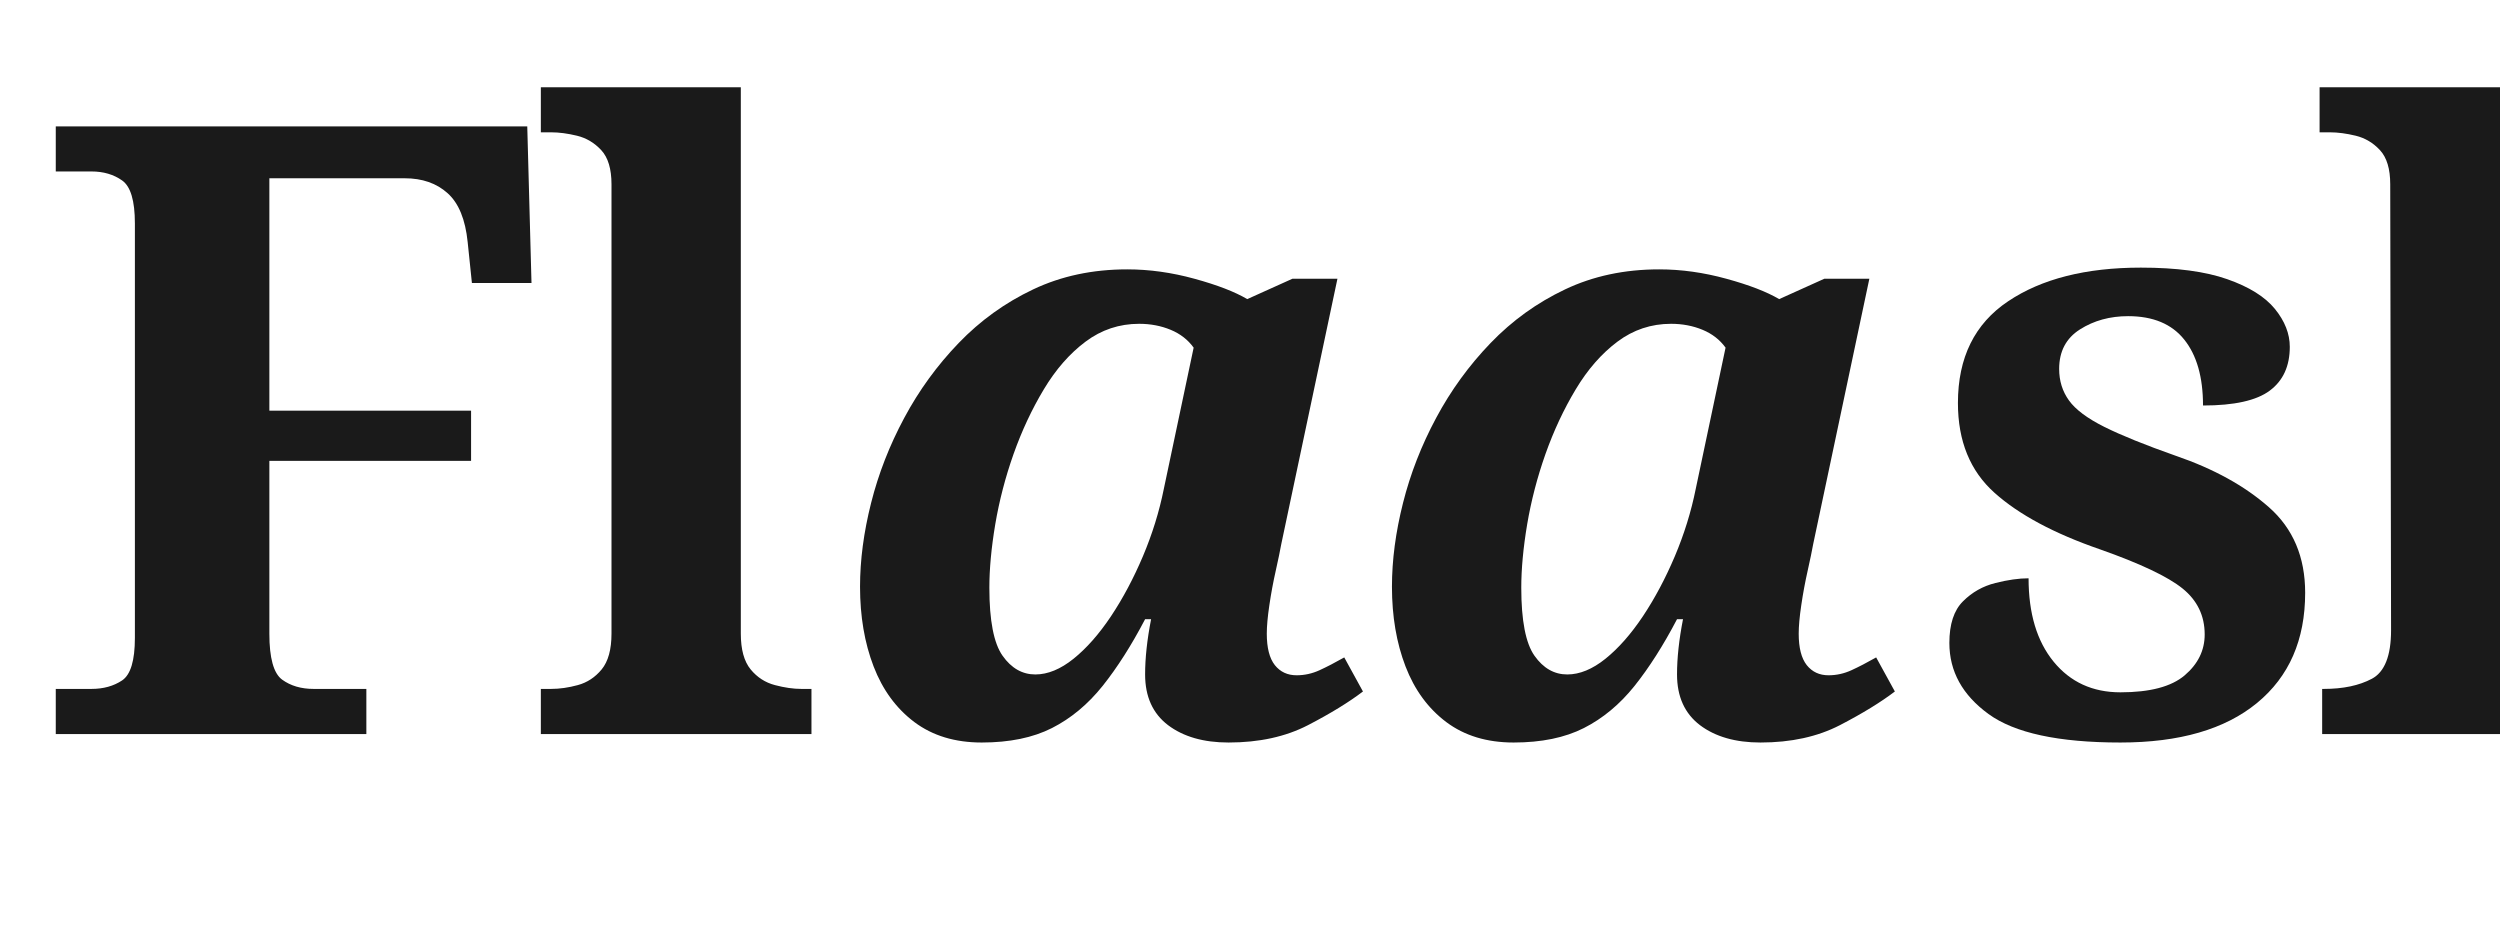
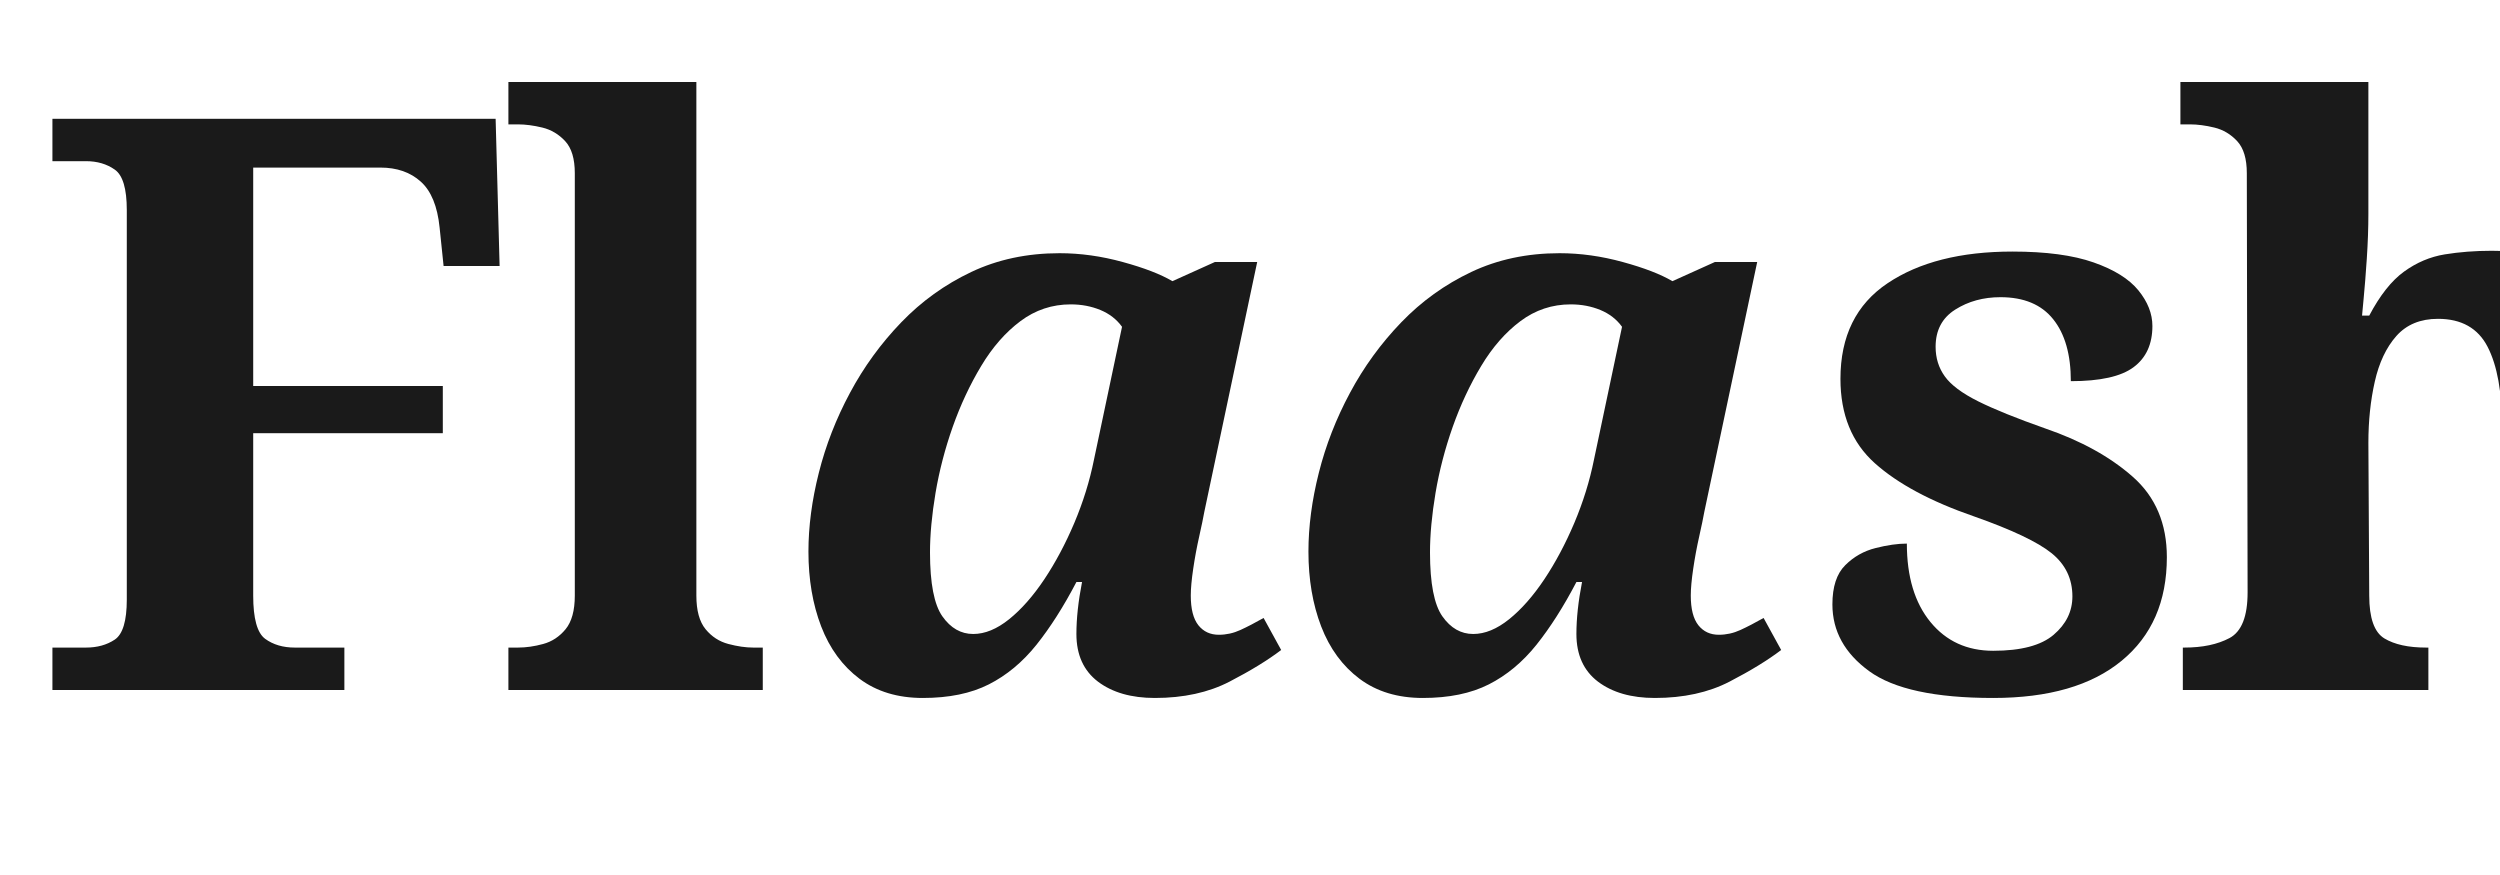
- <svg xmlns="http://www.w3.org/2000/svg" viewBox="0 0 470 175" role="img" aria-label="Flaash">
+ <svg xmlns="http://www.w3.org/2000/svg" viewBox="0 0 500 175" role="img" aria-label="Flaash">
  <text x="6" y="138" font-family="'Playfair Display', Georgia, serif" font-weight="900" font-size="160" letter-spacing="-6.4" fill="#1A1A1A">Fl<tspan font-style="italic" font-weight="800">aa</tspan>sh</text>
</svg>
